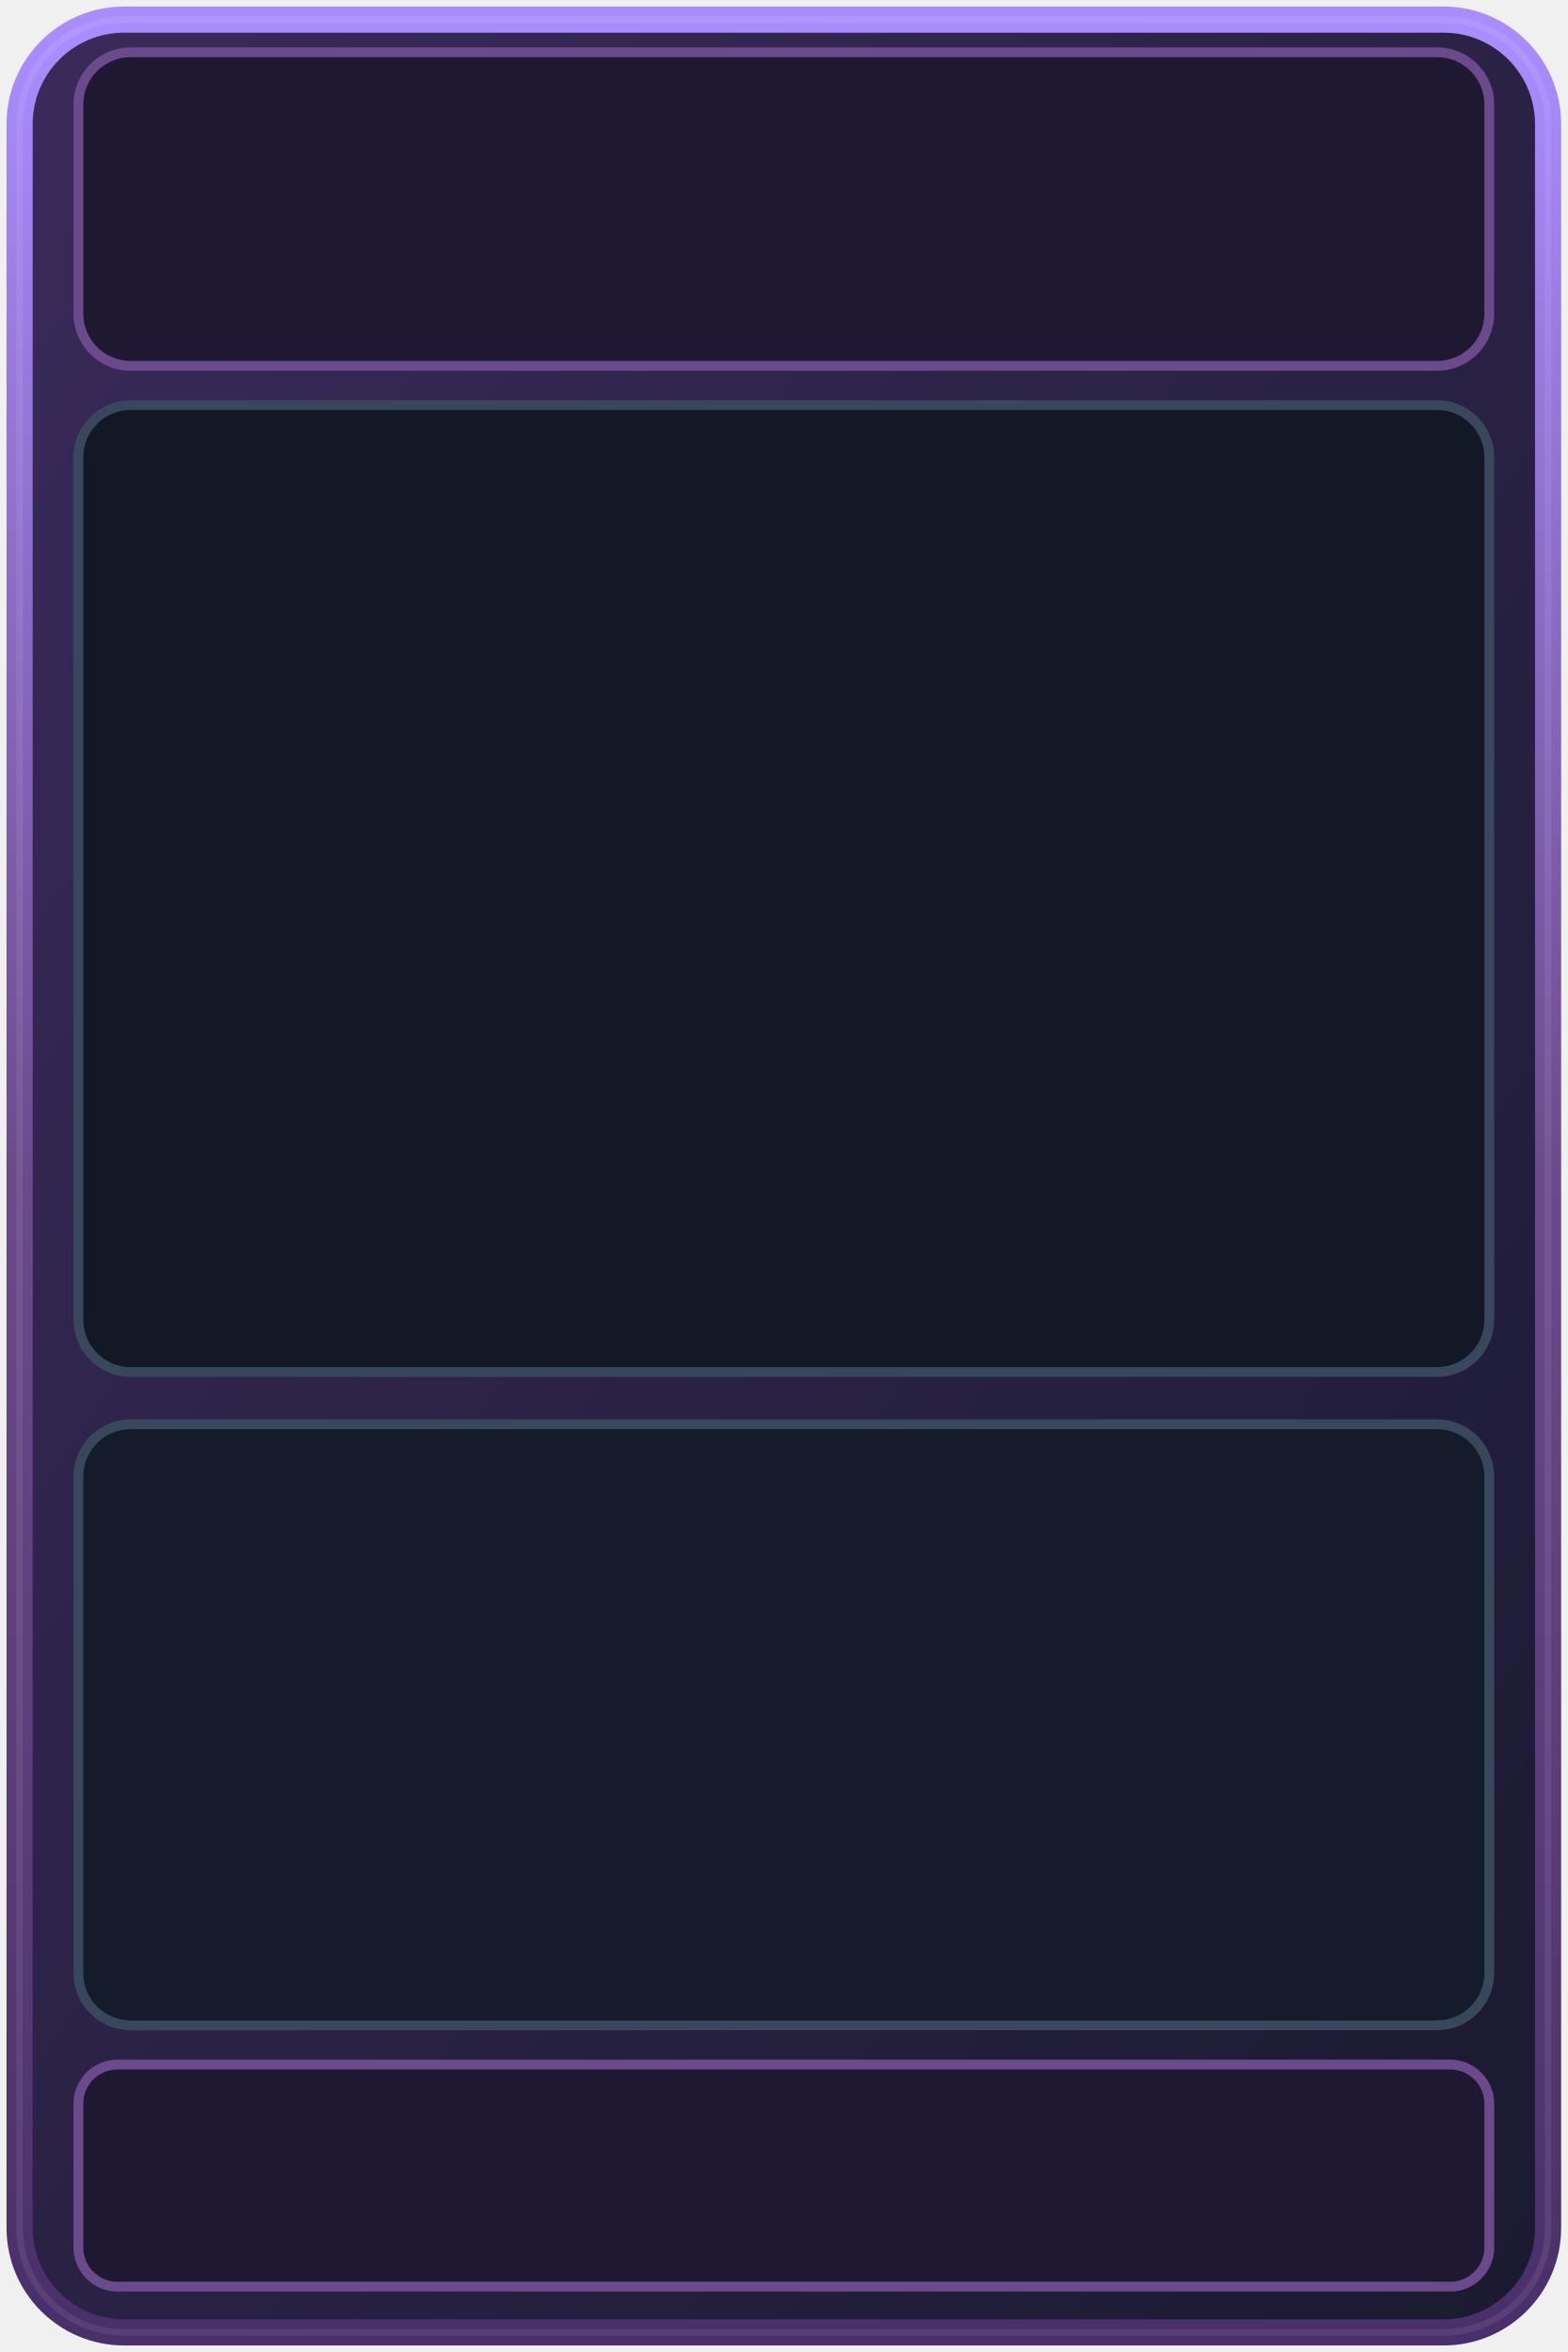
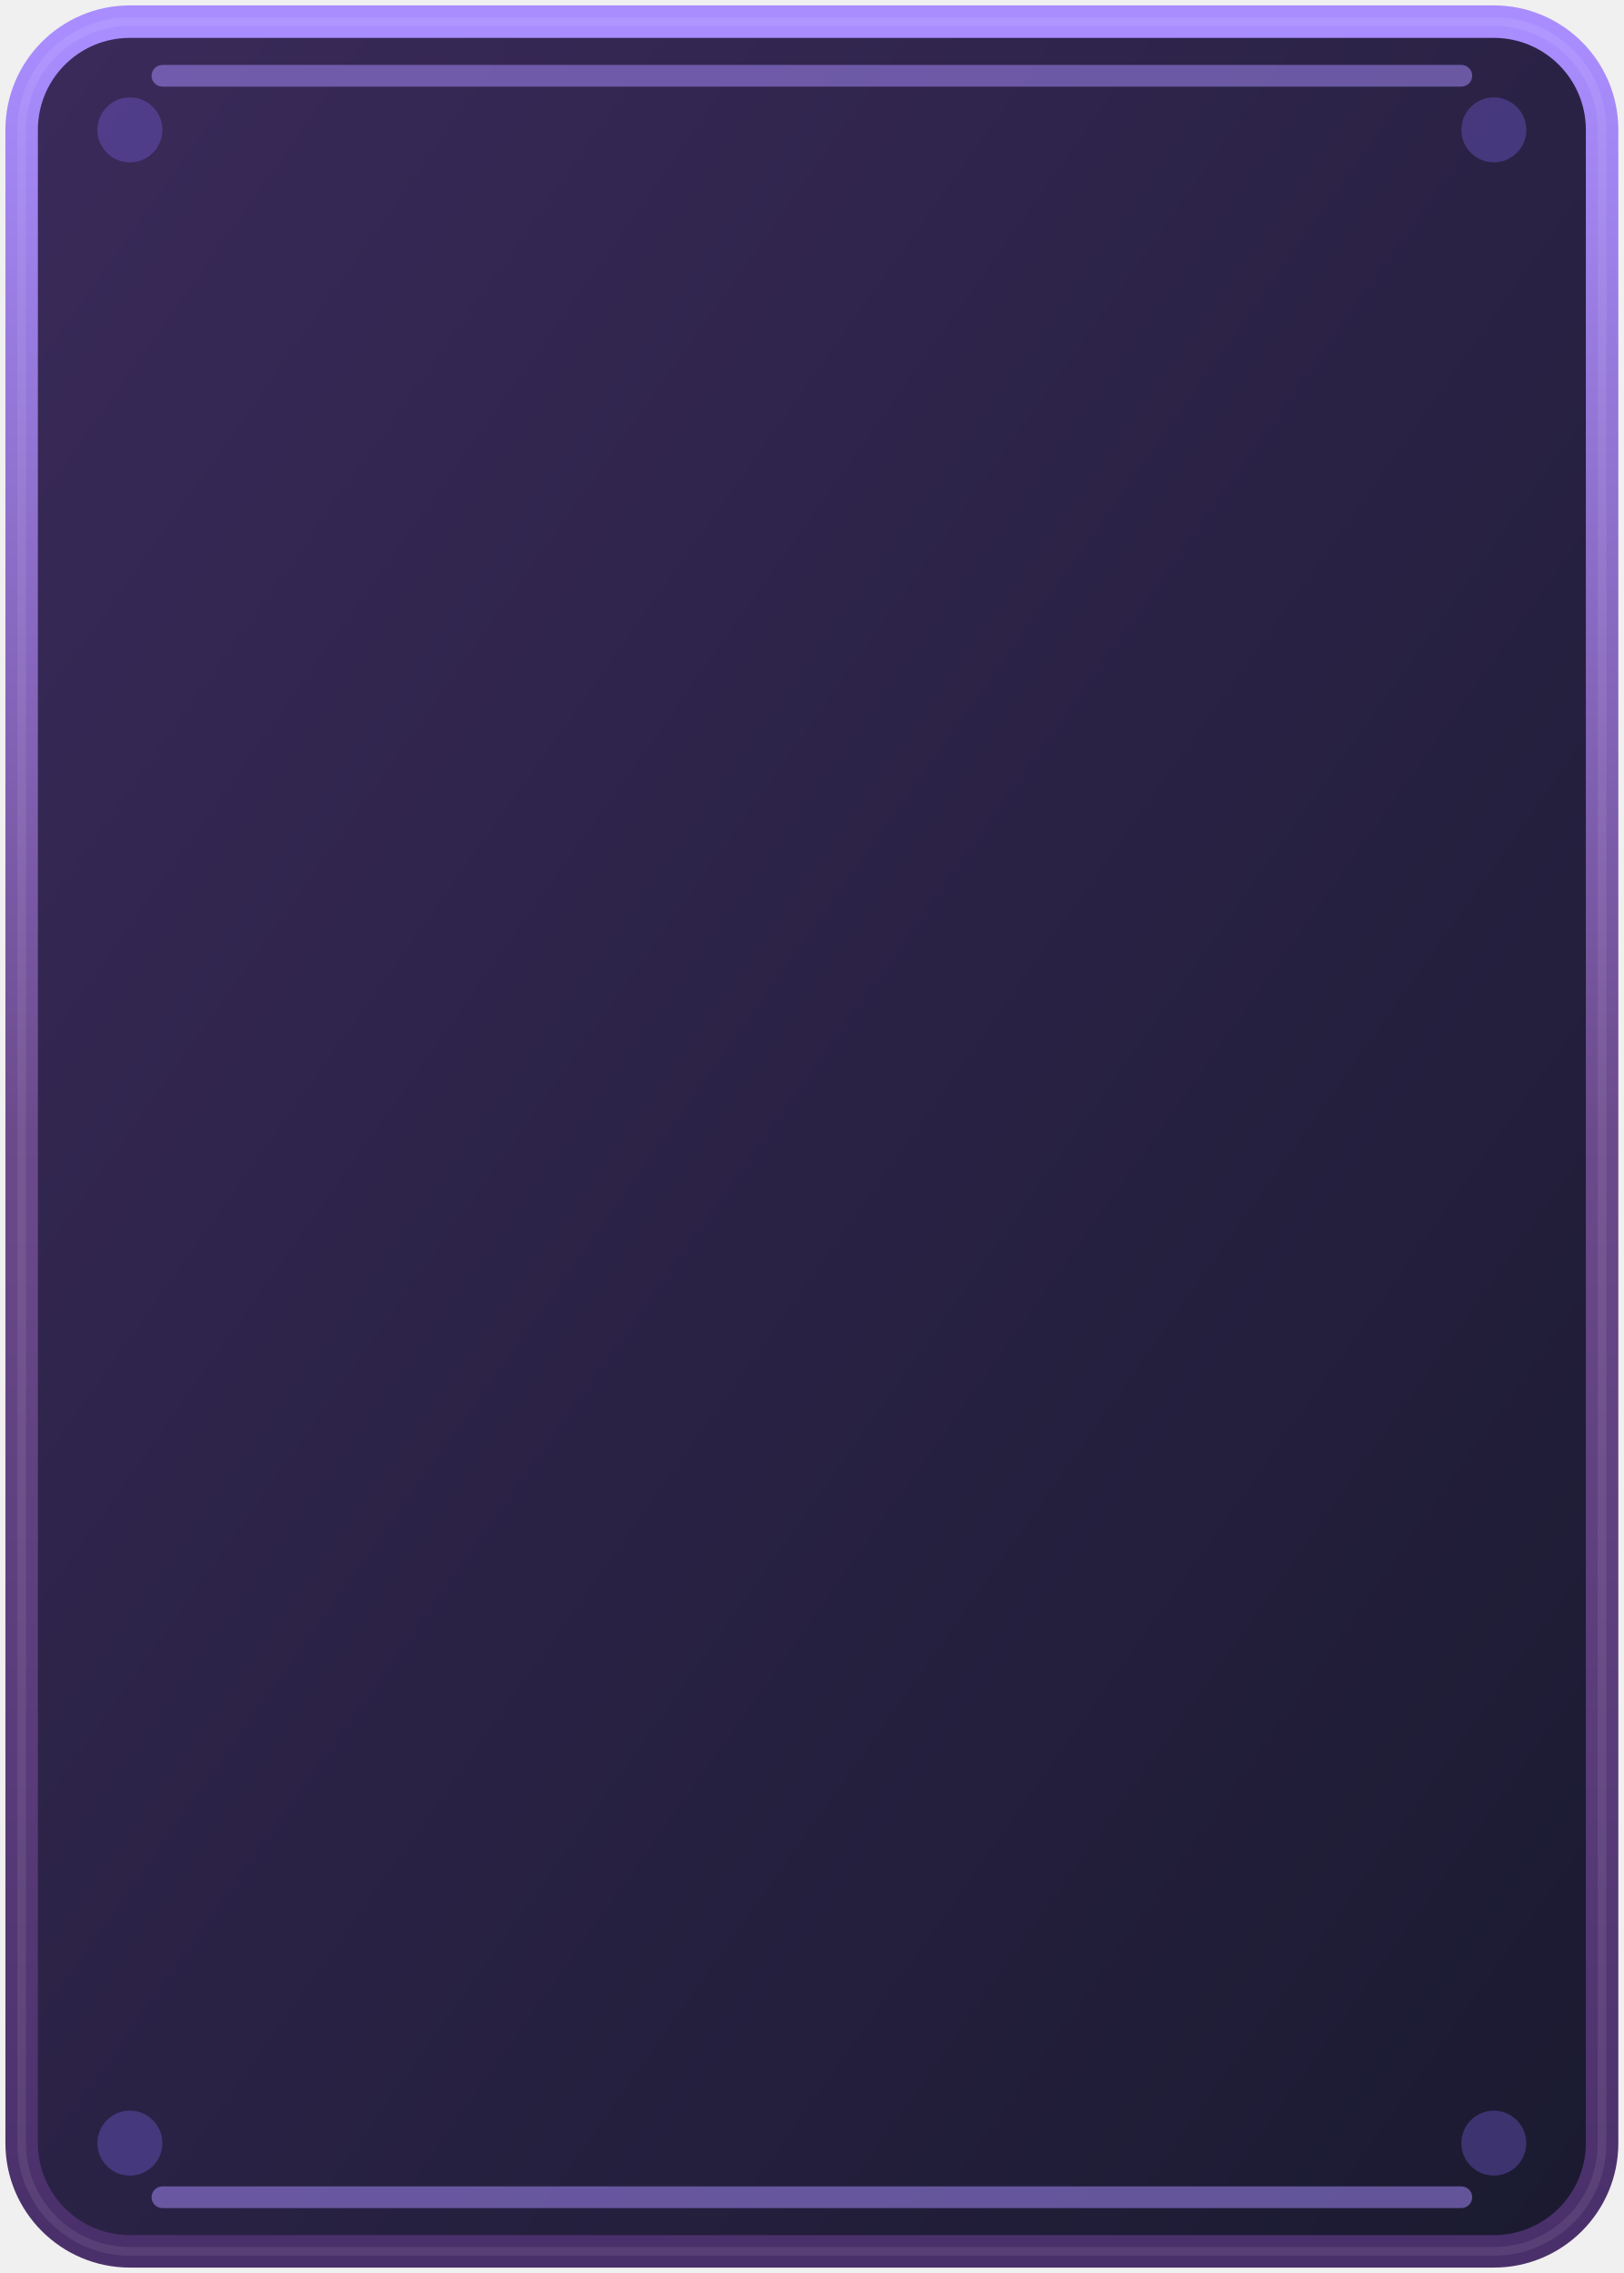
- <svg xmlns="http://www.w3.org/2000/svg" width="240" height="360" viewBox="0 0 240 360">
+ <svg xmlns="http://www.w3.org/2000/svg" width="150" height="210" viewBox="0 0 150 210">
  <defs>
    <linearGradient id="cg" x1="0" y1="0" x2="1" y2="1">
      <stop offset="0%" stop-color="#3a2a5a" />
      <stop offset="100%" stop-color="#1a1a30" />
    </linearGradient>
    <linearGradient id="cb" x1="0" y1="0" x2="0" y2="1">
      <stop offset="0%" stop-color="#a98dff" />
      <stop offset="50%" stop-color="#6b4a8b" />
      <stop offset="100%" stop-color="#4a306a" />
    </linearGradient>
  </defs>
-   <rect x="3" y="3" width="234" height="354" rx="16" fill="url(#cg)" stroke="url(#cb)" stroke-width="4" />
-   <rect x="12" y="8" width="216" height="48" rx="8" fill="#1e1833" stroke="#6b4a8b" stroke-width="1.5" />
-   <rect x="12" y="62" width="216" height="148" rx="8" fill="#121826" stroke="#39475c" stroke-width="1.5" />
-   <rect x="12" y="218" width="216" height="92" rx="8" fill="#141c2c" stroke="#39475c" stroke-width="1.5" />
-   <rect x="12" y="316" width="216" height="34" rx="6" fill="#1e1833" stroke="#6b4a8b" stroke-width="1.5" />
-   <rect x="3" y="3" width="234" height="354" rx="16" fill="none" stroke="#ffffff" stroke-width="1" opacity="0.08" />
+   <rect x="2" y="2" width="146" height="206" rx="10" fill="url(#cg)" stroke="url(#cb)" stroke-width="3" />
+   <rect x="14" y="6" width="122" height="2" rx="1" fill="#a98dff" opacity="0.5" />
+   <rect x="14" y="202" width="122" height="2" rx="1" fill="#a98dff" opacity="0.5" />
+   <circle cx="12" cy="12" r="3" fill="#8b6bff" opacity="0.3" />
+   <circle cx="138" cy="12" r="3" fill="#8b6bff" opacity="0.3" />
+   <circle cx="12" cy="198" r="3" fill="#8b6bff" opacity="0.3" />
+   <circle cx="138" cy="198" r="3" fill="#8b6bff" opacity="0.3" />
+   <rect x="2" y="2" width="146" height="206" rx="10" fill="none" stroke="#ffffff" stroke-width="0.8" opacity="0.08" />
</svg>
